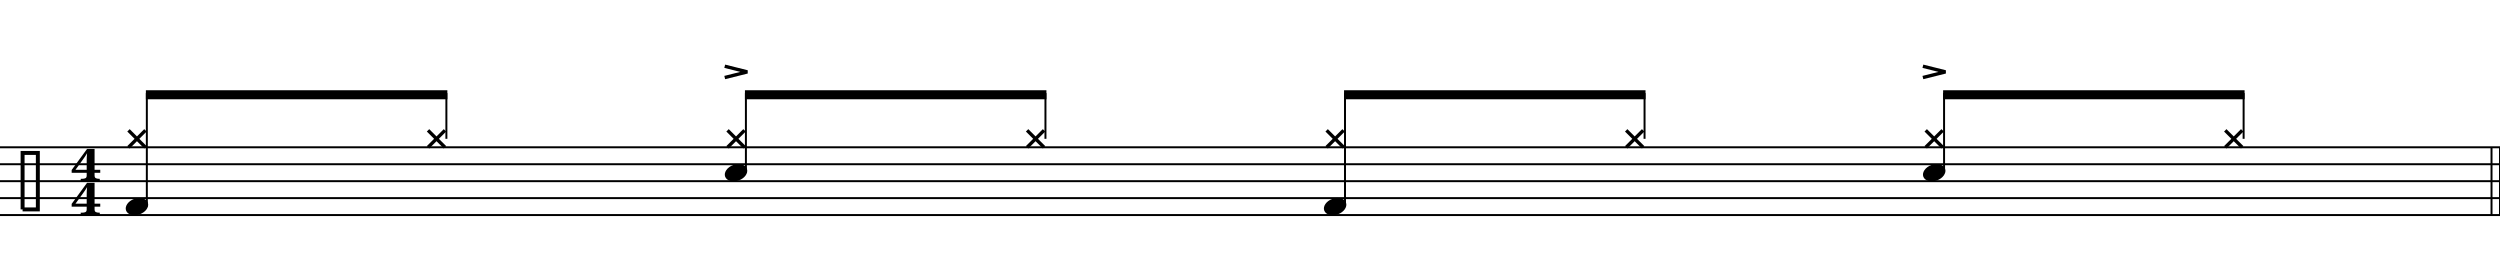
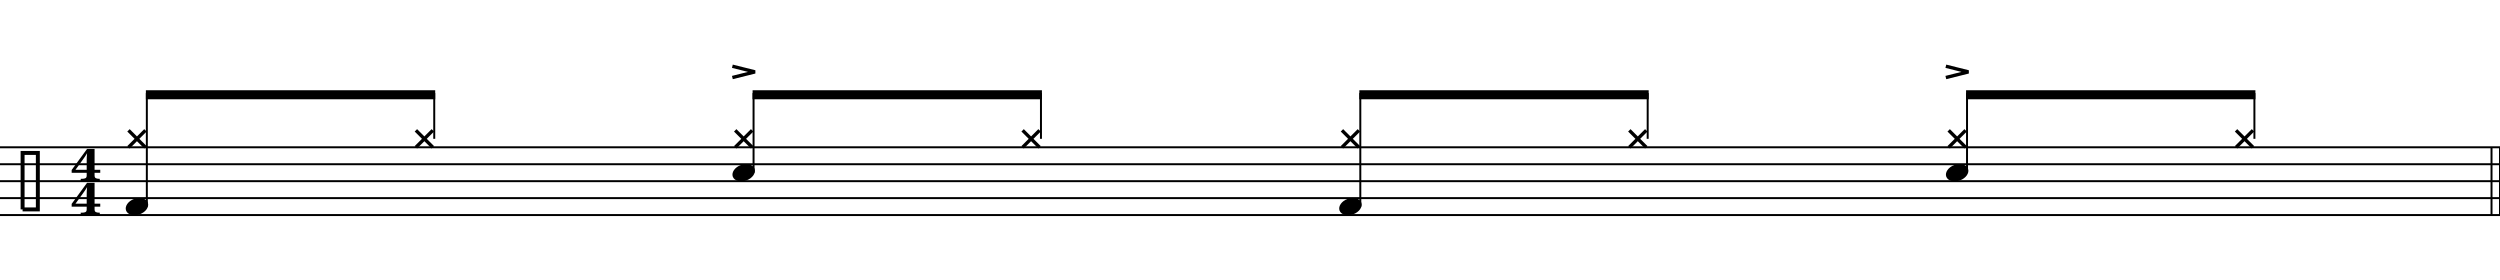
<svg xmlns="http://www.w3.org/2000/svg" xmlns:xlink="http://www.w3.org/1999/xlink" version="1.1" xml:space="preserve" color="black" width="9.22in" height="1.03in" viewBox="0 0 664 74">
  <style type="text/css">
.fill {fill: currentColor}
.stroke {stroke: currentColor; fill: none; stroke-width: .7}
.f1_1 {font:italic 14px serif}
</style>
  <defs>
    <path id="pclef" class="stroke" style="stroke-width:1.4" d="m-4 10h5.4v-20h-5.4v20" />
    <ellipse id="hd" rx="4.1" ry="2.9" transform="rotate(-20)" class="fill" />
    <path id="Xhead" d="m-3,-3 l6,6 m0,-6 l-6,6" class="stroke" style="stroke-width:1.2" />
    <g id="accent" class="stroke">
      <path d="m-4 0l8 -2l-8 -2" style="stroke-width:1.2" />
    </g>
  </defs>
  <g transform="scale(0.75)">
    <path class="stroke" d="m885.33 76.04v-24.00" />
    <path class="stroke" d="m882.33 76.04v-24.00" />
    <path class="stroke" d="m0.00 76.04 h885.33m-885.33 -6h885.33m-885.33 -6h885.33m-885.33 -6h885.33m-885.33 -6h885.33" />
    <use x="12.00" y="64.04" xlink:href="#pclef" />
    <g style="font:bold 16px serif" transform="translate(30.50,76.04) scale(1.2,1)">
      <text y="-12" text-anchor="middle">4</text>
      <text text-anchor="middle">4</text>
    </g>
-     <path class="fill" d="m51.66 31.84 l106.76 0.00v3.20l-106.76 0.00" />
+     <path class="fill" d="m51.66 31.84 l102.46 0.00v3.20l-102.46 0.00" />
    <path class="stroke" d="m52.00 73.04v-40.20" />
    <use x="48.50" y="73.04" xlink:href="#hd" />
    <use x="48.50" y="49.04" xlink:href="#Xhead" />
    <rect style="fill: transparent;" class="abcr" id="abcNoteNum_1_0" x="42.00" y="43.04" width="13.00" height="42.00" />
-     <path class="stroke" d="m158.08 49.04v-16.20" />
-     <use x="154.58" y="49.04" xlink:href="#Xhead" />
-     <rect style="fill: transparent;" class="abcr" id="abcNoteNum_1_1" x="148.08" y="43.04" width="13.00" height="42.00" />
-     <path class="fill" d="m263.81 31.84 l106.76 0.00v3.20l-106.76 0.00" />
-     <path class="stroke" d="m264.15 61.04v-28.20" />
-     <use x="260.65" y="61.04" xlink:href="#hd" />
-     <use x="260.65" y="49.04" xlink:href="#Xhead" />
-     <rect style="fill: transparent;" class="abcr" id="abcNoteNum_1_2" x="254.15" y="43.04" width="13.00" height="42.00" />
-     <path class="stroke" d="m370.23 49.04v-16.20" />
-     <use x="366.73" y="49.04" xlink:href="#Xhead" />
-     <rect style="fill: transparent;" class="abcr" id="abcNoteNum_1_3" x="360.23" y="43.04" width="13.00" height="42.00" />
-     <path class="fill" d="m475.97 31.84 l106.76 0.00v3.20l-106.76 0.00" />
-     <path class="stroke" d="m476.31 73.04v-40.20" />
-     <use x="472.81" y="73.04" xlink:href="#hd" />
-     <use x="472.81" y="49.04" xlink:href="#Xhead" />
-     <rect style="fill: transparent;" class="abcr" id="abcNoteNum_1_4" x="466.31" y="43.04" width="13.00" height="42.00" />
-     <path class="stroke" d="m582.39 49.04v-16.20" />
-     <use x="578.89" y="49.04" xlink:href="#Xhead" />
-     <rect style="fill: transparent;" class="abcr" id="abcNoteNum_1_5" x="572.39" y="43.04" width="13.00" height="42.00" />
-     <path class="fill" d="m688.12 31.84 l106.76 0.00v3.20l-106.76 0.00" />
-     <path class="stroke" d="m688.46 61.04v-28.20" />
-     <use x="684.96" y="61.04" xlink:href="#hd" />
-     <use x="684.96" y="49.04" xlink:href="#Xhead" />
-     <rect style="fill: transparent;" class="abcr" id="abcNoteNum_1_6" x="678.46" y="43.04" width="13.00" height="42.00" />
-     <path class="stroke" d="m794.54 49.04v-16.20" />
-     <use x="791.04" y="49.04" xlink:href="#Xhead" />
-     <rect style="fill: transparent;" class="abcr" id="abcNoteNum_1_7" x="784.54" y="43.04" width="13.00" height="42.00" />
-     <use x="260.65" y="27.34" xlink:href="#accent" />
-     <use x="684.96" y="27.34" xlink:href="#accent" />
+     <path class="stroke" d="m153.78 49.04v-16.20" />
+     <use x="150.28" y="49.04" xlink:href="#Xhead" />
+     <rect style="fill: transparent;" class="abcr" id="abcNoteNum_1_1" x="143.78" y="43.04" width="13.00" height="42.00" />
+     <path class="fill" d="m266.52 31.84 l102.46 0.00v3.20l-102.46 0.00" />
+     <path class="stroke" d="m266.86 61.04v-28.20" />
+     <use x="263.36" y="61.04" xlink:href="#hd" />
+     <use x="263.36" y="49.04" xlink:href="#Xhead" />
+     <rect style="fill: transparent;" class="abcr" id="abcNoteNum_1_2" x="256.86" y="43.04" width="13.00" height="42.00" />
+     <path class="stroke" d="m368.64 49.04v-16.20" />
+     <use x="365.14" y="49.04" xlink:href="#Xhead" />
+     <rect style="fill: transparent;" class="abcr" id="abcNoteNum_1_3" x="358.64" y="43.04" width="13.00" height="42.00" />
+     <path class="fill" d="m481.39 31.84 l102.46 0.00v3.20l-102.46 0.00" />
+     <path class="stroke" d="m481.73 73.04v-40.20" />
+     <use x="478.23" y="73.04" xlink:href="#hd" />
+     <use x="478.23" y="49.04" xlink:href="#Xhead" />
+     <rect style="fill: transparent;" class="abcr" id="abcNoteNum_1_4" x="471.73" y="43.04" width="13.00" height="42.00" />
+     <path class="stroke" d="m583.50 49.04v-16.20" />
+     <use x="580.00" y="49.04" xlink:href="#Xhead" />
+     <rect style="fill: transparent;" class="abcr" id="abcNoteNum_1_5" x="573.50" y="43.04" width="13.00" height="42.00" />
+     <path class="fill" d="m696.25 31.84 l102.46 0.00v3.20l-102.46 0.00" />
+     <path class="stroke" d="m696.59 61.04v-28.20" />
+     <use x="693.09" y="61.04" xlink:href="#hd" />
+     <use x="693.09" y="49.04" xlink:href="#Xhead" />
+     <rect style="fill: transparent;" class="abcr" id="abcNoteNum_1_6" x="686.59" y="43.04" width="13.00" height="42.00" />
+     <path class="stroke" d="m798.36 49.04v-16.20" />
+     <use x="794.86" y="49.04" xlink:href="#Xhead" />
+     <rect style="fill: transparent;" class="abcr" id="abcNoteNum_1_7" x="788.36" y="43.04" width="13.00" height="42.00" />
+     <use x="263.36" y="27.34" xlink:href="#accent" />
+     <use x="693.09" y="27.34" xlink:href="#accent" />
  </g>
</svg>
